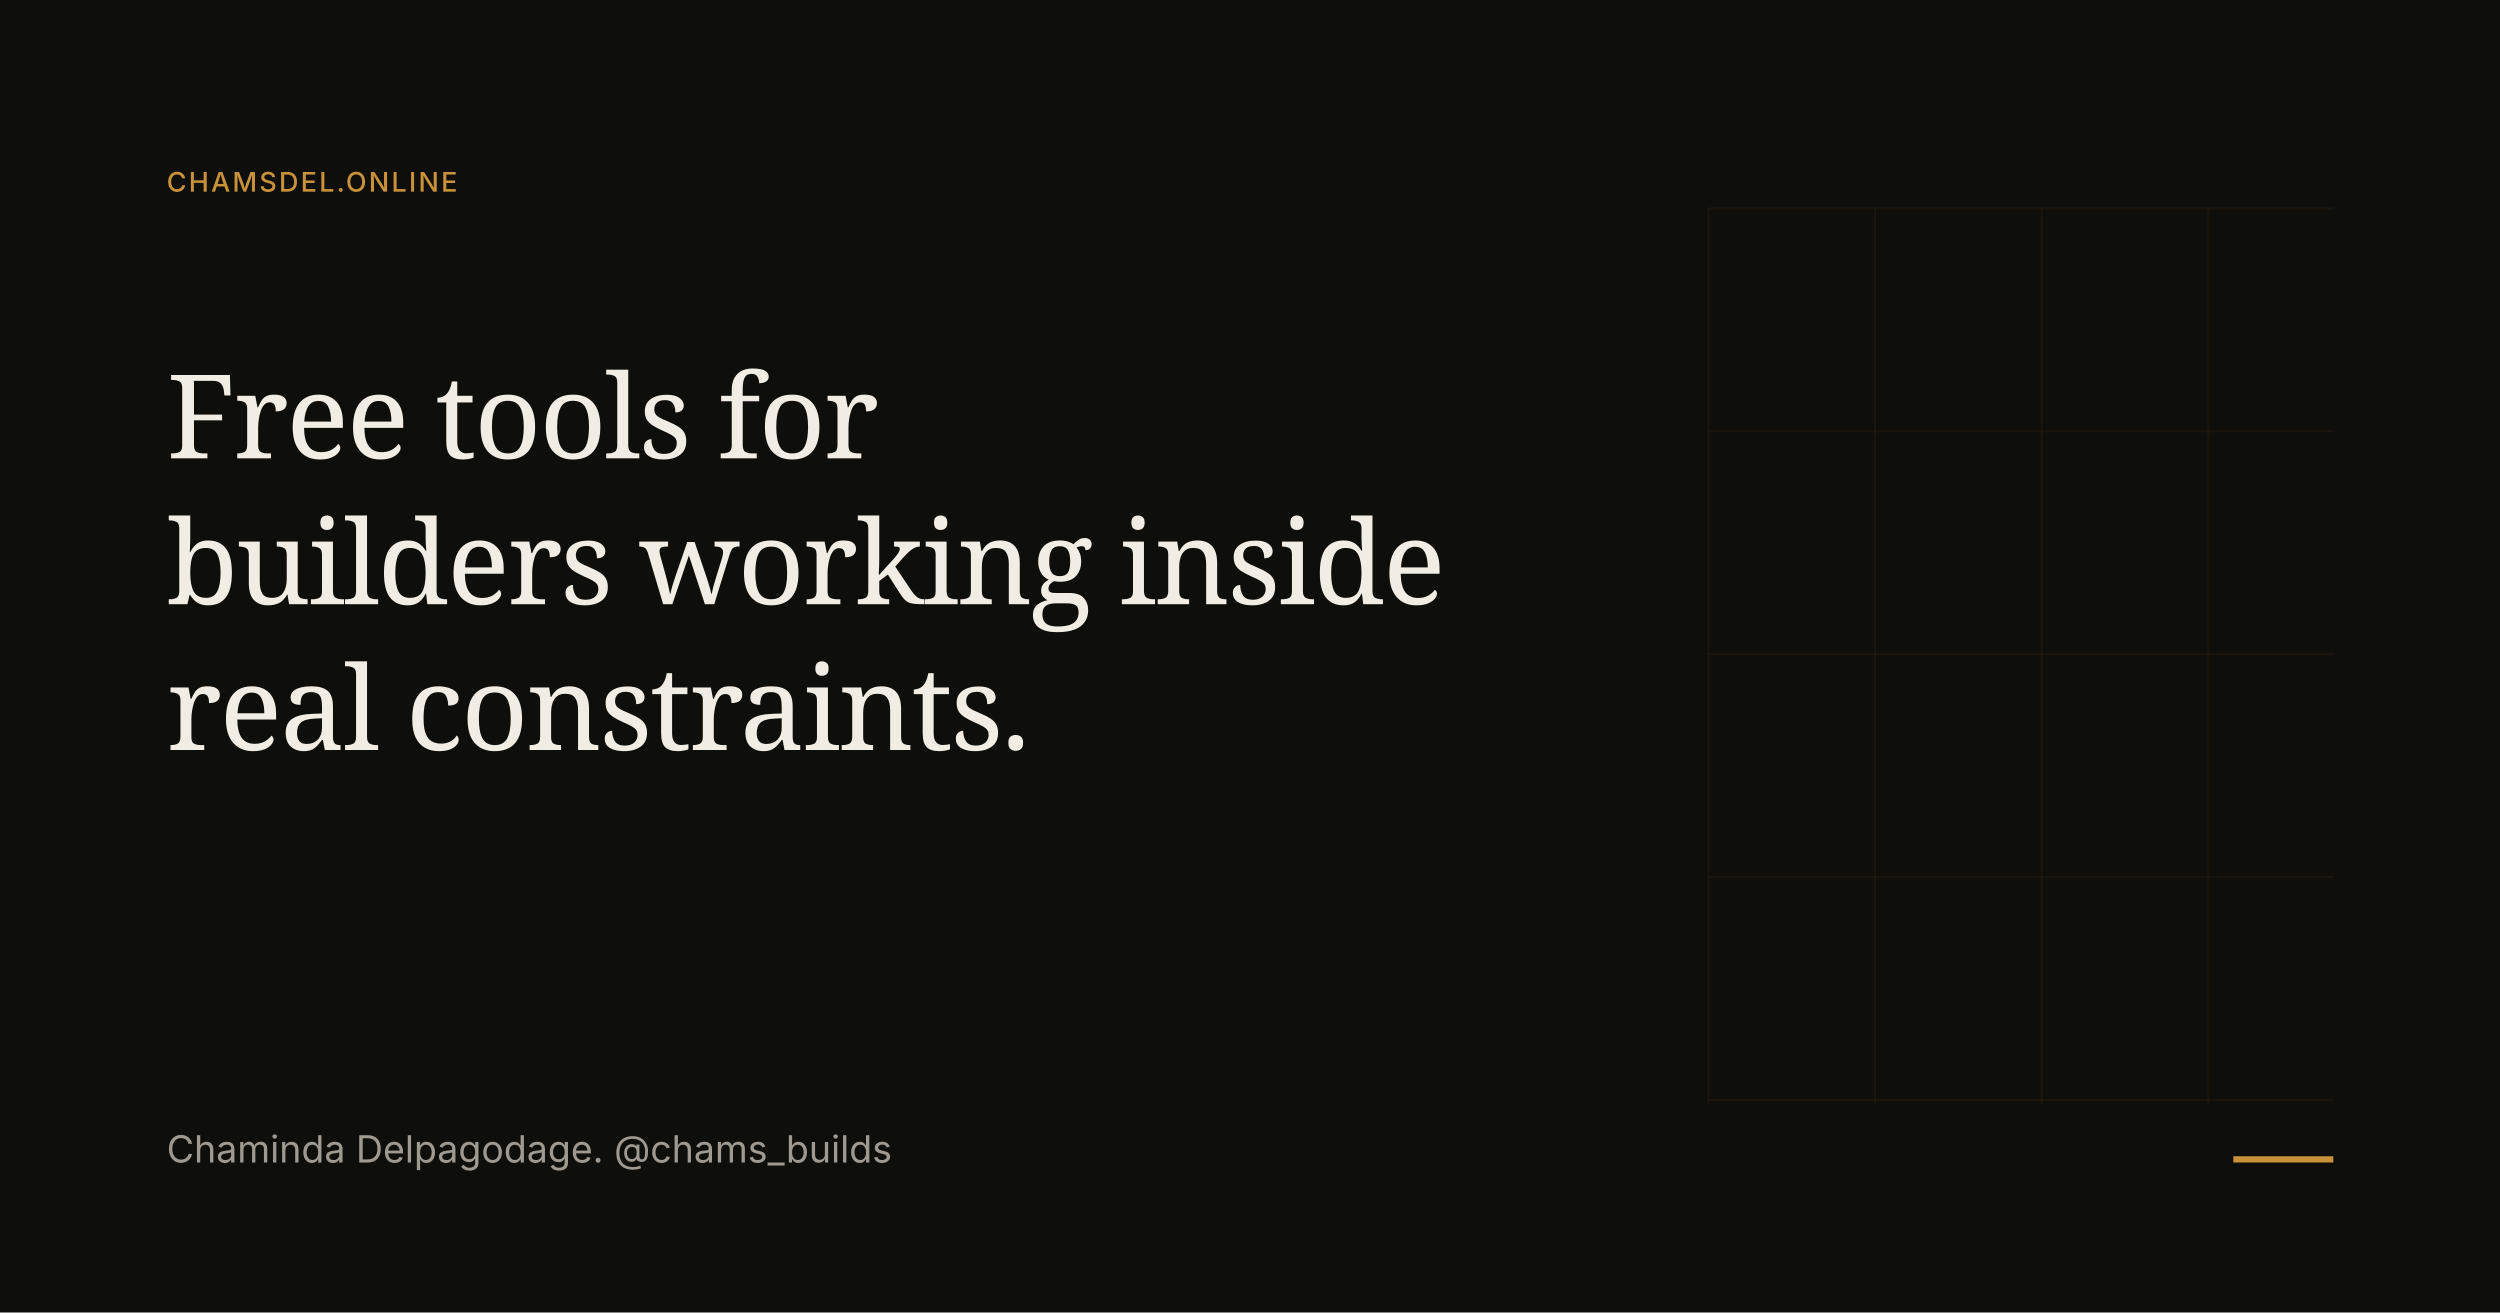
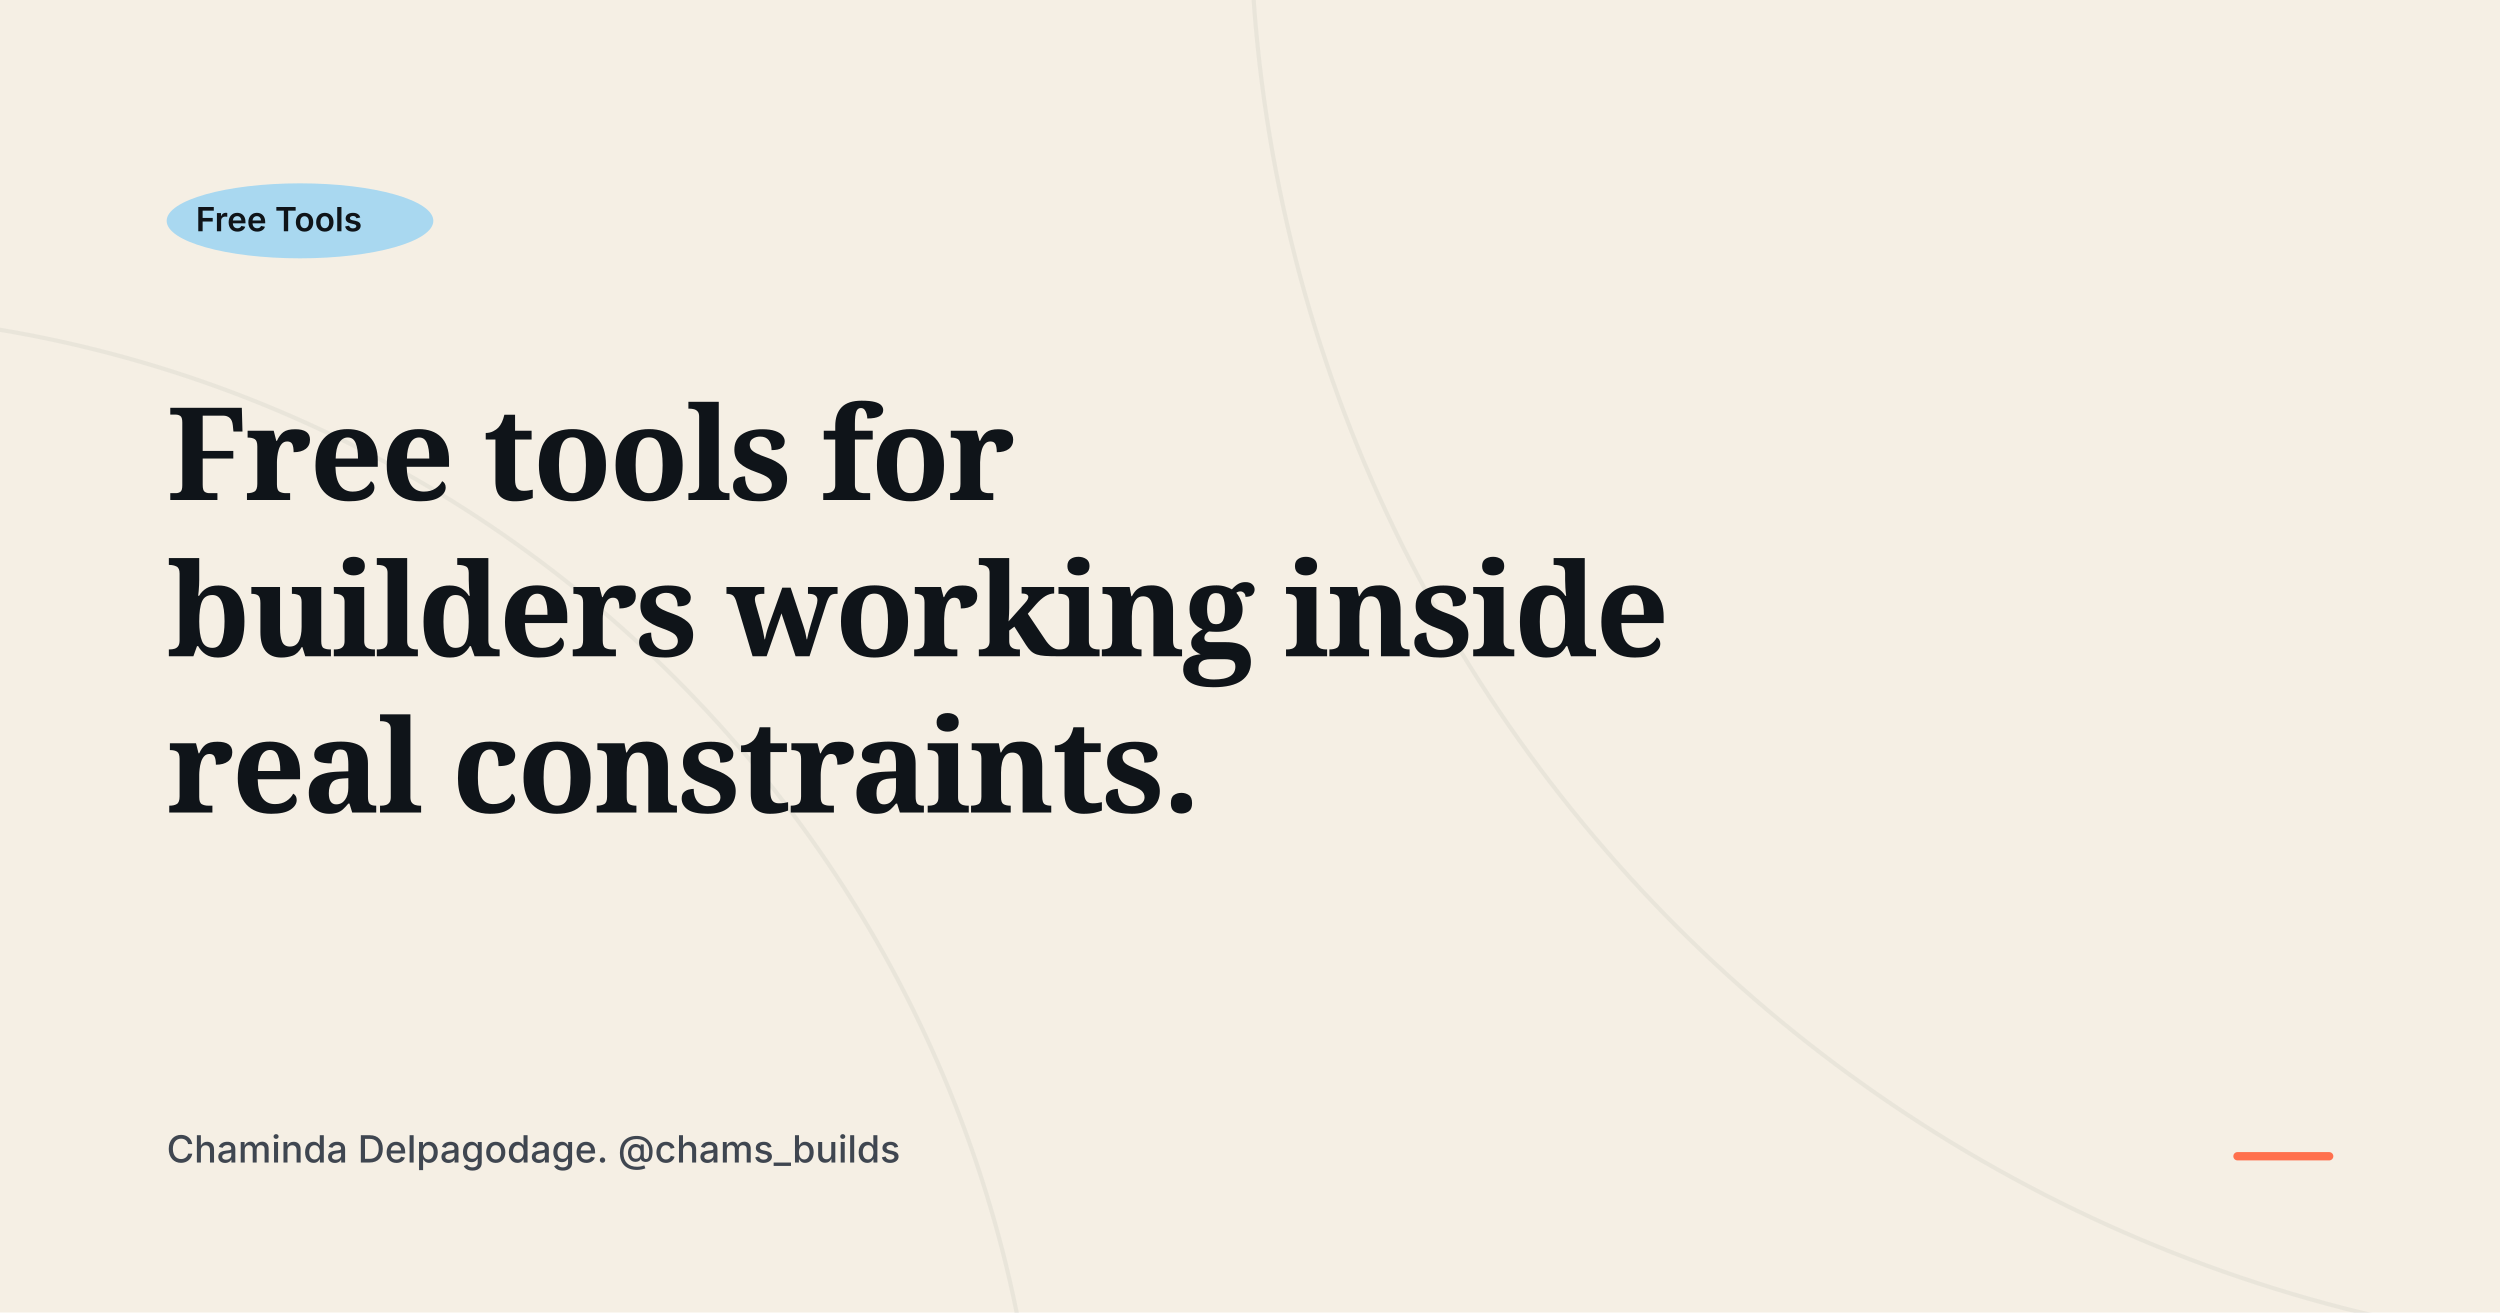
<svg xmlns="http://www.w3.org/2000/svg" width="1200" height="630" viewBox="0 0 1200 630">
  <defs>
    <style>
-       .bg      { fill: #0E0E0B; }
-       .label   { font-family: 'Inter', sans-serif; font-weight: 500; font-size: 13px; fill: #C8913A; letter-spacing: 1.04px; }
-       .headline{ font-family: 'Lora', Georgia, serif; font-weight: 400; font-size: 56px; fill: #F2EDE4; letter-spacing: -1px; }
-       .sub     { font-family: 'Inter', sans-serif; font-weight: 400; font-size: 22px; fill: #9E9A91; }
-       .byline  { font-family: 'Inter', sans-serif; font-weight: 400; font-size: 18px; fill: #9E9A91; }
-       .bar     { fill: #C8913A; }
-       .grid    { stroke: rgba(200,145,58,0.06); stroke-width: 1; fill: none; }
+       .bg      { fill: #F5EFE4; }
+       .pill    { fill: #A9D8F0; }
+       .label   { font-family: 'Inter', sans-serif; font-weight: 600; font-size: 16px; fill: #0F1419; }
+       .headline{ font-family: 'Fraunces', 'Lora', Georgia, serif; font-weight: 600; font-size: 62px; fill: #0F1419; letter-spacing: -1.2px; }
+       .sub     { font-family: 'Inter', sans-serif; font-weight: 400; font-size: 22px; fill: #3F4650; }
+       .byline  { font-family: 'Inter', sans-serif; font-weight: 500; font-size: 18px; fill: #3F4650; }
+       .bar     { fill: #FF704D; }
+       .curve   { stroke: rgba(15,20,25,0.05); stroke-width: 2; fill: none; }
    </style>
  </defs>
  <rect class="bg" width="1200" height="630" />
-   <g class="grid" transform="translate(820,100)">
-     <line x1="0" y1="0" x2="0" y2="430" />
-     <line x1="80" y1="0" x2="80" y2="430" />
-     <line x1="160" y1="0" x2="160" y2="430" />
-     <line x1="240" y1="0" x2="240" y2="430" />
-     <line x1="0" y1="0" x2="300" y2="0" />
-     <line x1="0" y1="107" x2="300" y2="107" />
-     <line x1="0" y1="214" x2="300" y2="214" />
-     <line x1="0" y1="321" x2="300" y2="321" />
-     <line x1="0" y1="428" x2="300" y2="428" />
+   <circle class="curve" cx="1300" cy="-50" r="700" />
+   <circle class="curve" cx="-100" cy="750" r="600" />
+   <g transform="translate(80,88)">
+     <rect class="pill" x="0" y="0" rx="999" ry="999" width="128" height="36" />
+     <text class="label" x="14" y="23">Free Tools</text>
  </g>
-   <text class="label" x="80" y="92">CHAMSDEL.ONLINE</text>
-   <text class="headline" x="80" y="220">Free tools for</text>
-   <text class="headline" x="80" y="290">builders working inside</text>
-   <text class="headline" x="80" y="360">real constraints.</text>
+   <text class="headline" x="80" y="240">Free tools for</text>
+   <text class="headline" x="80" y="315">builders working inside</text>
+   <text class="headline" x="80" y="390">real constraints.</text>
  <text class="byline" x="80" y="558">Chaminda Delpagodage. @chams_builds</text>
-   <rect class="bar" x="1072" y="555" width="48" height="3" />
+   <rect class="bar" x="1072" y="553" width="48" height="4" rx="2" ry="2" />
</svg>
